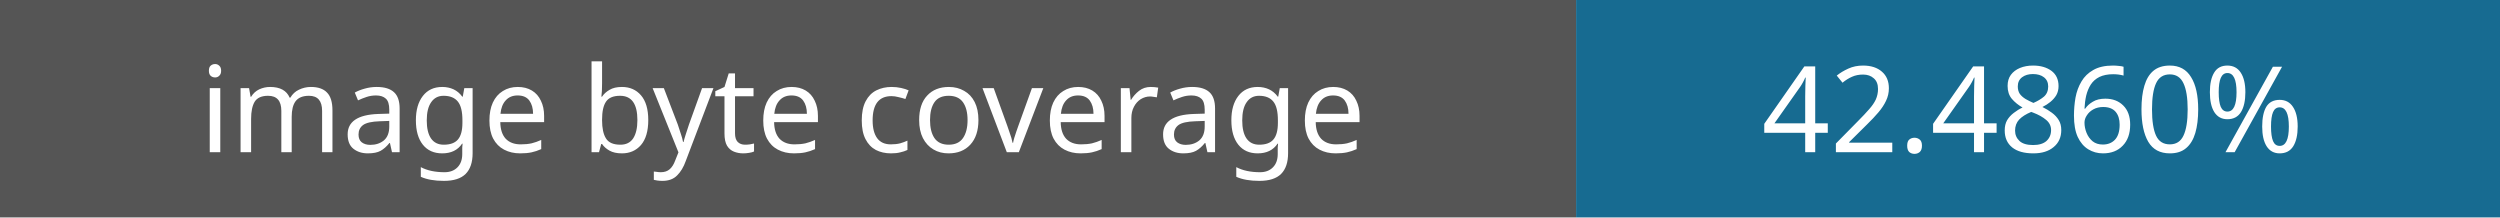
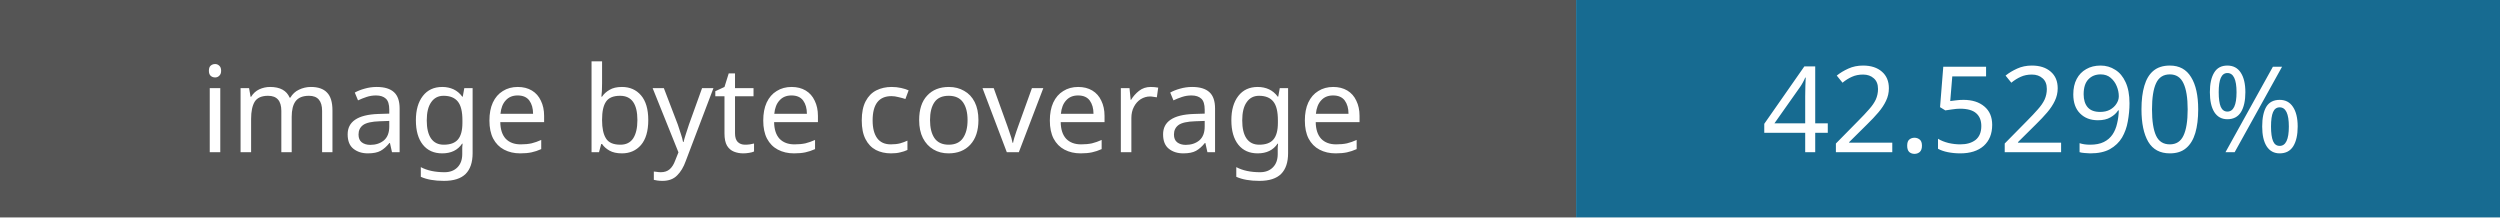
- <svg xmlns="http://www.w3.org/2000/svg" width="230" height="20" role="img" aria-label="Image coverage: 42.4860%">
+ <svg xmlns="http://www.w3.org/2000/svg" width="230" height="20" role="img" aria-label="Image coverage: 42.5290%">
  <rect width="145" height="20" fill="#555" />
  <rect x="145" width="85" height="20" fill="#176b91" />
  <g fill="#fff" font-family="Verdana,sans-serif" font-size="11" text-anchor="middle">
    <text x="72" y="14">image byte coverage</text>
-     <text x="187" y="14">42.4860%</text>
+     <text x="187" y="14">42.5290%</text>
  </g>
</svg>
